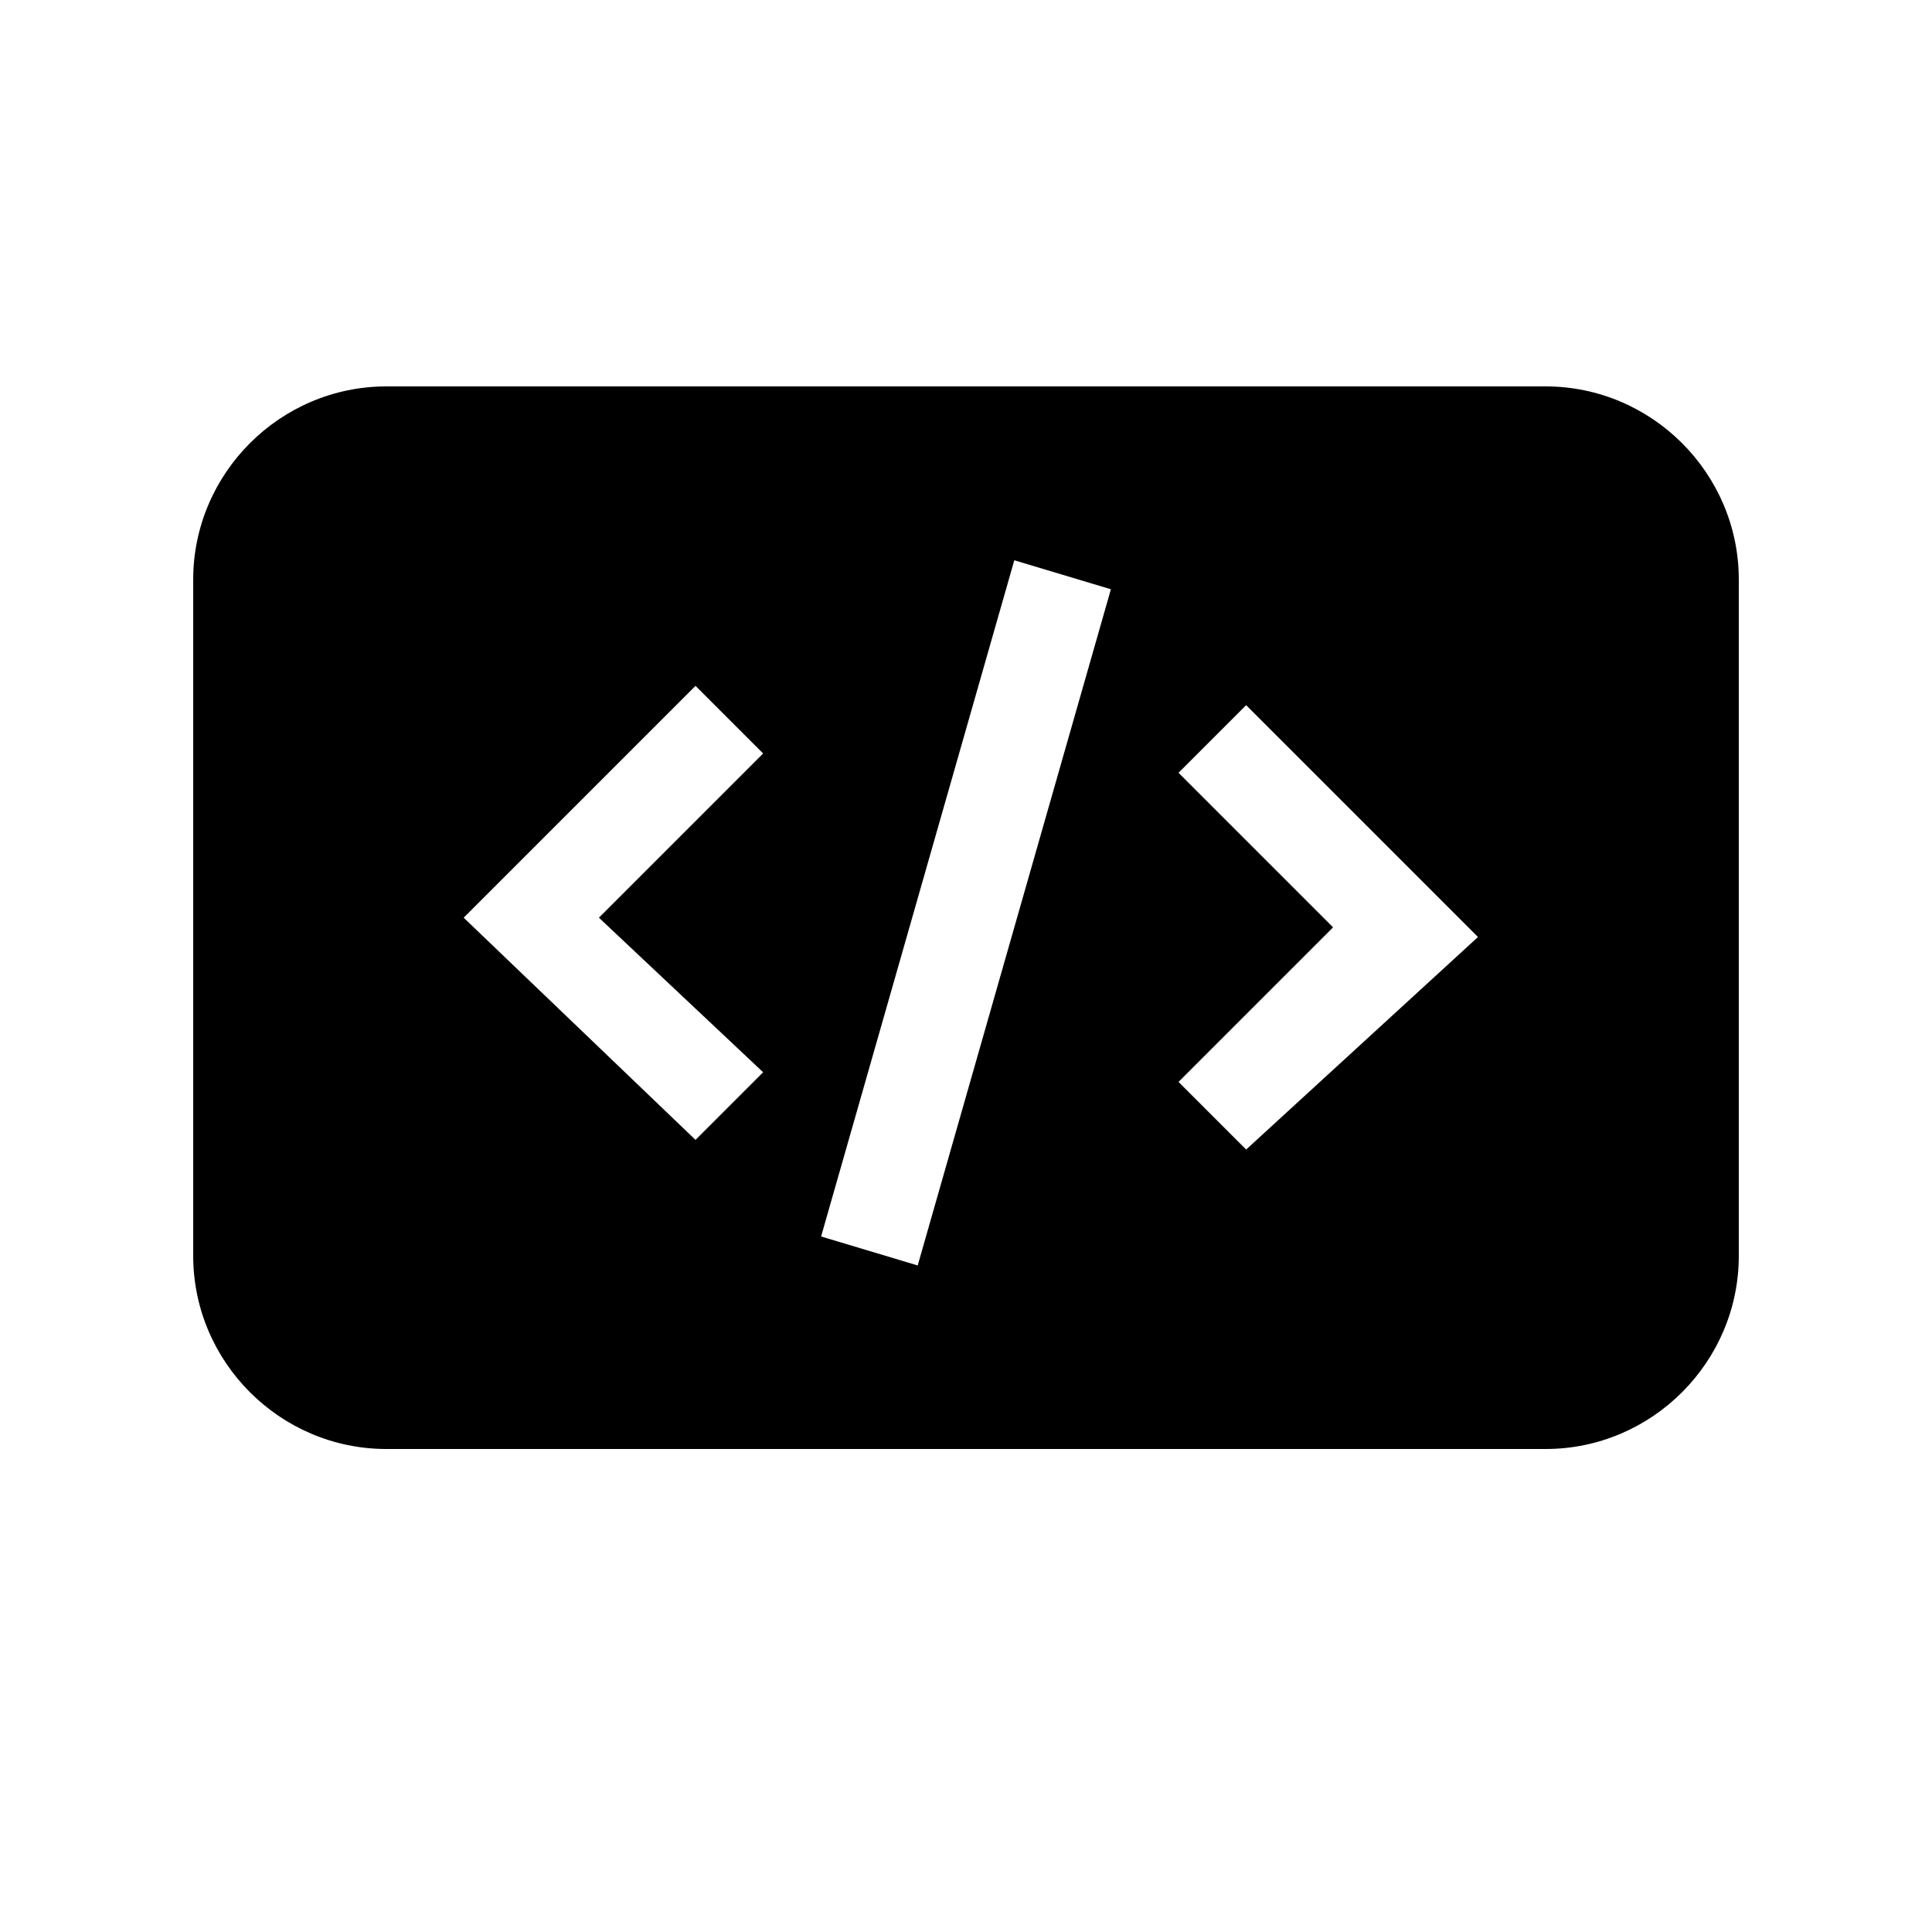
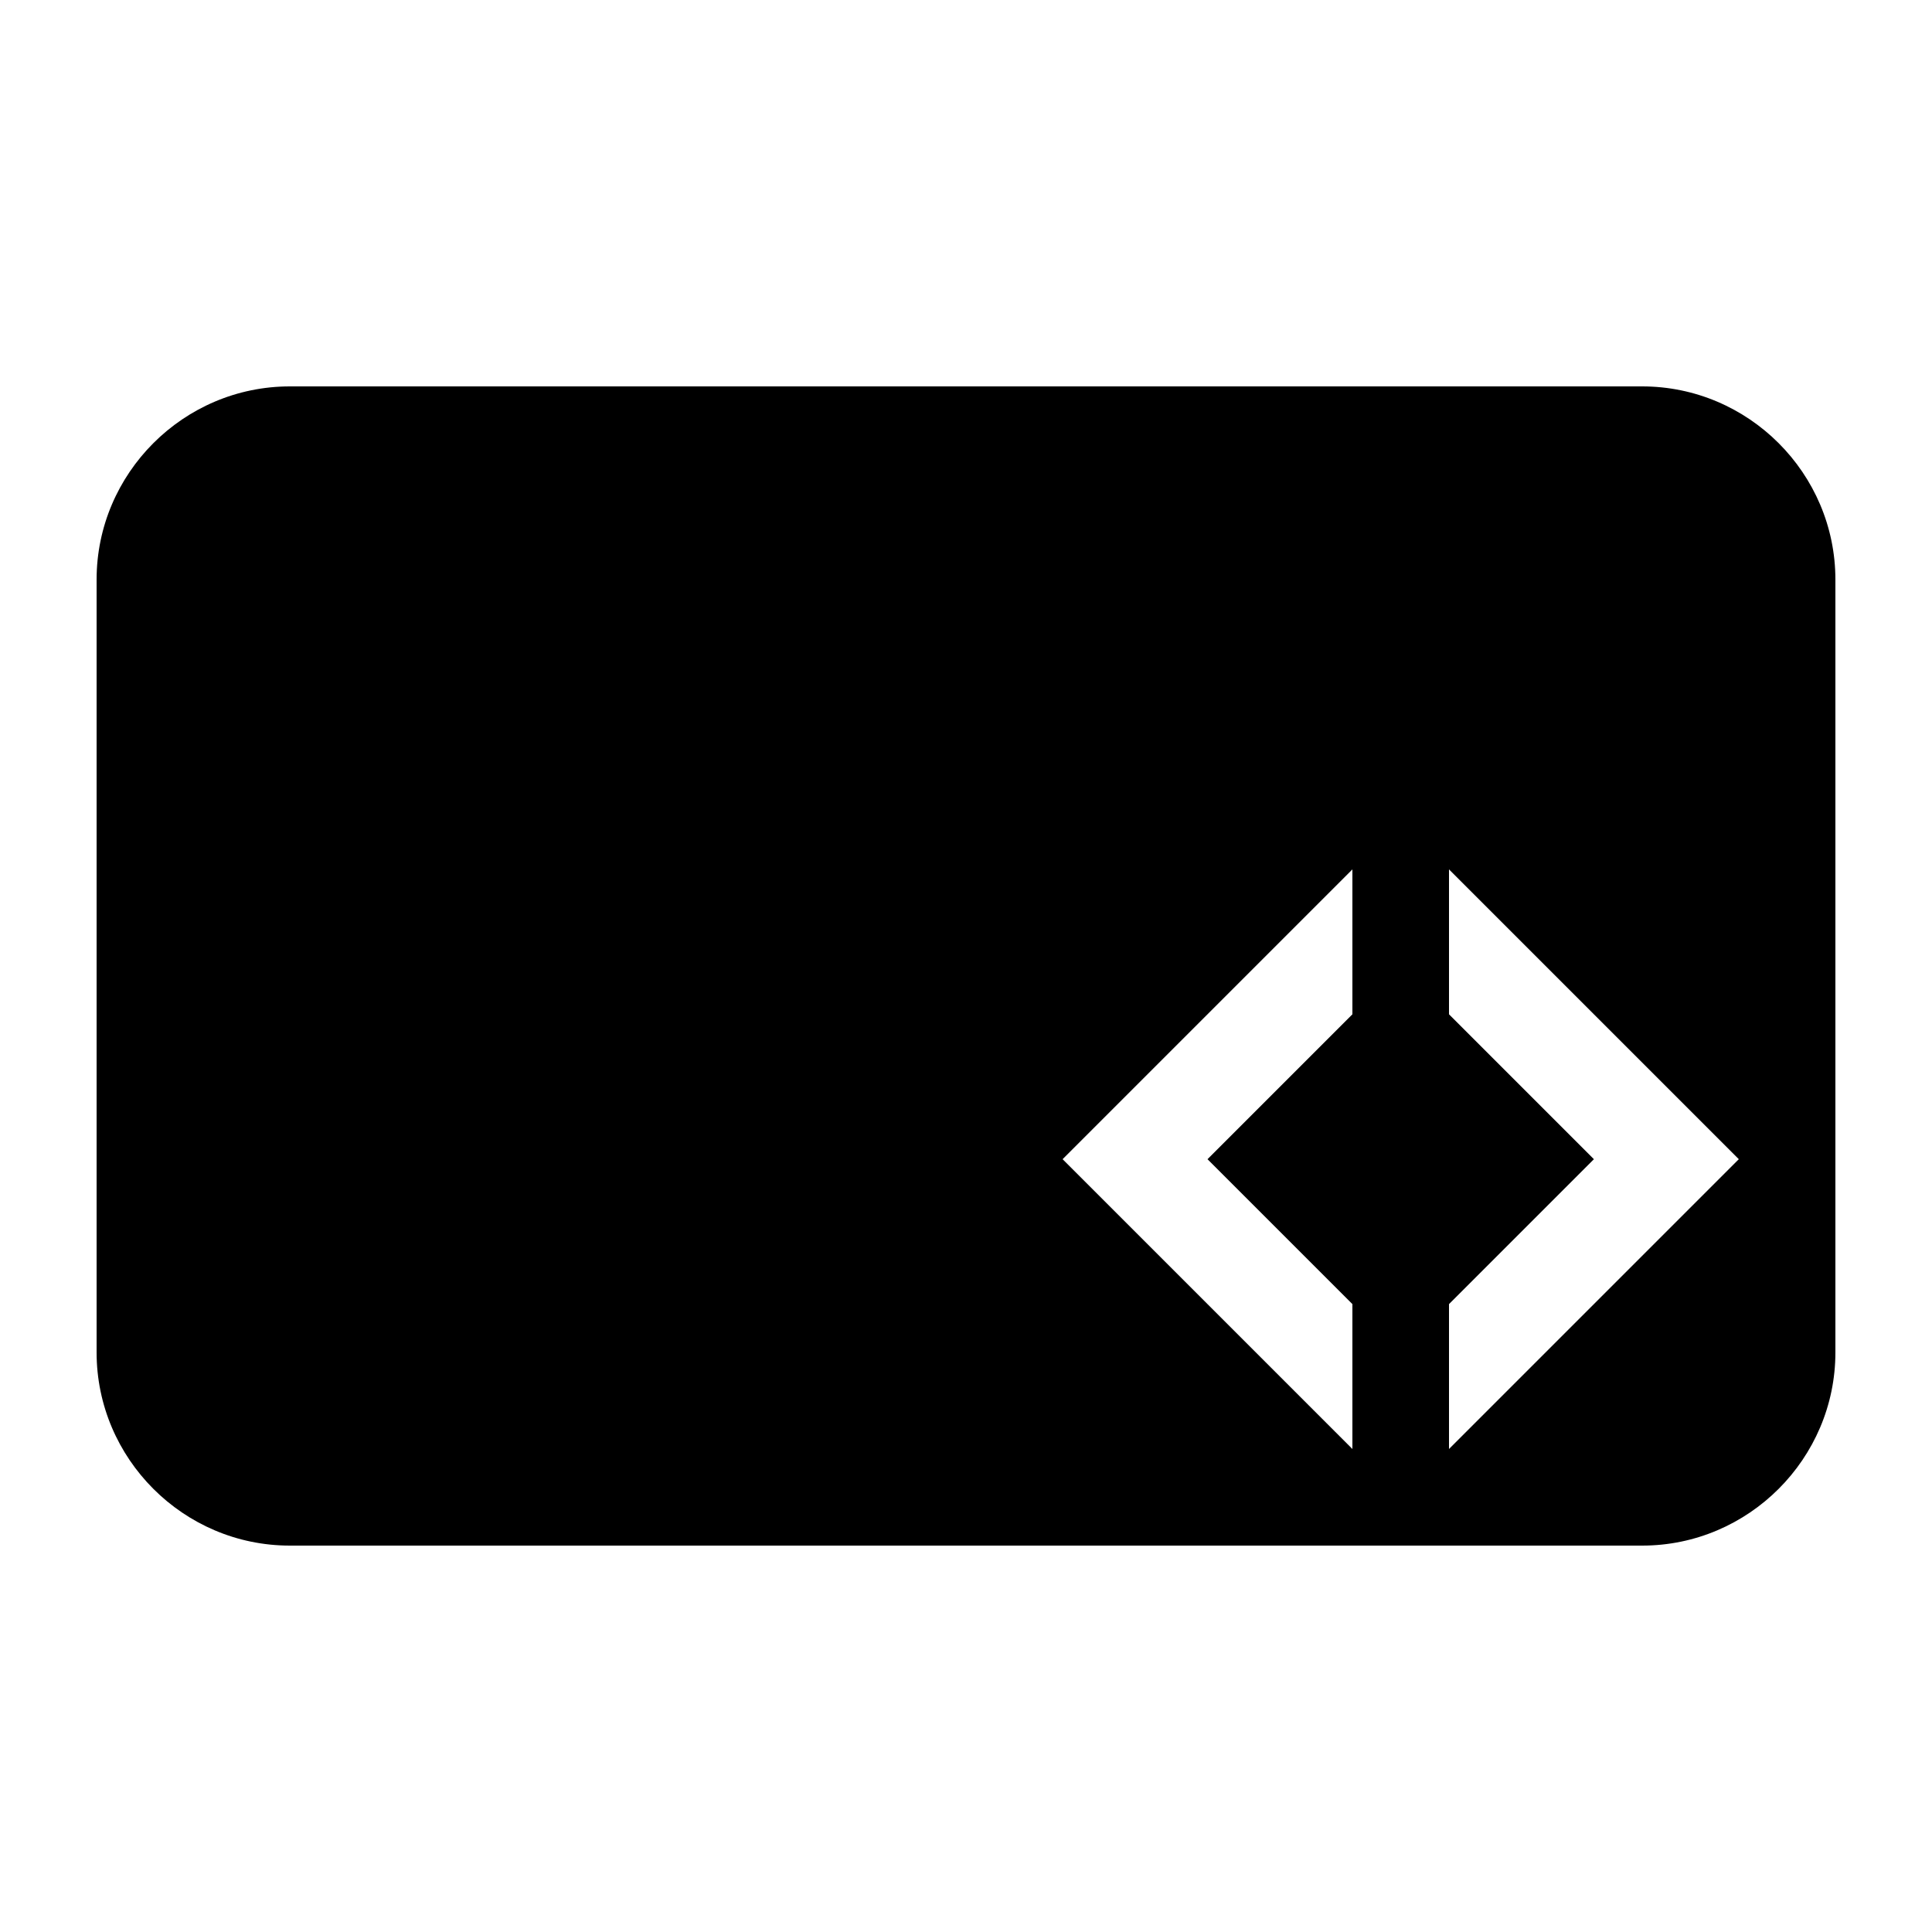
- <svg xmlns="http://www.w3.org/2000/svg" viewBox="0 0 20 20">
-   <rect x="0" fill="none" width="20" height="20" />
-   <g>
-     <path d="M16 4H4c-1.1 0-2 .9-2 2v7c0 1.1.9 2 2 2h12c1.1 0 2-.9 2-2V6c0-1.1-.9-2-2-2zm-8.1 7.1l-.7.7-2.4-2.3 2.4-2.4.7.7-1.7 1.7 1.7 1.6zm1.6 2l-1-.3 2-7 1 .3-2 7zm3.4-1.2l-.7-.7 1.6-1.6L12.2 8l.7-.7 2.4 2.4-2.4 2.2z" />
-   </g>
+ <svg xmlns="http://www.w3.org/2000/svg" version="1.1" id="Layer_1" x="0px" y="0px" width="20px" height="20px" viewBox="0 0 20 20" style="enable-background:new 0 0 20 20;" xml:space="preserve">
+   <path d="M17,4H3C1.9,4,1,4.9,1,6v8c0,1.1,0.9,2,2,2h14c1.1,0,2-0.9,2-2V6C19,4.9,18.1,4,17,4z M14,10.5L12.5,12l1.5,1.5V15l-3-3l3-3  V10.5z M15,15v-1.5l1.5-1.5L15,10.5V9l3,3L15,15z" />
</svg>
